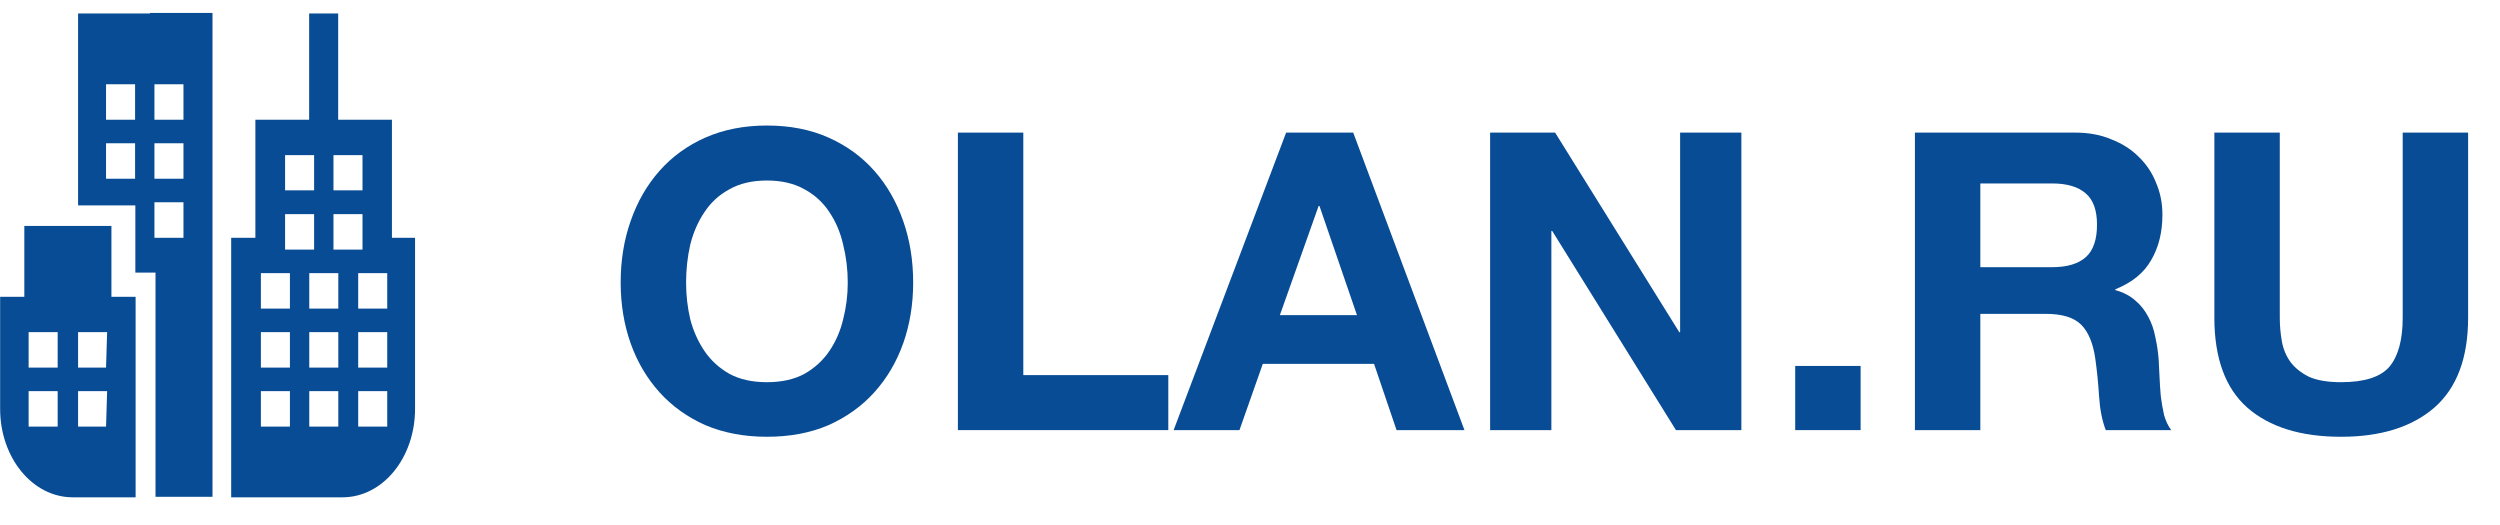
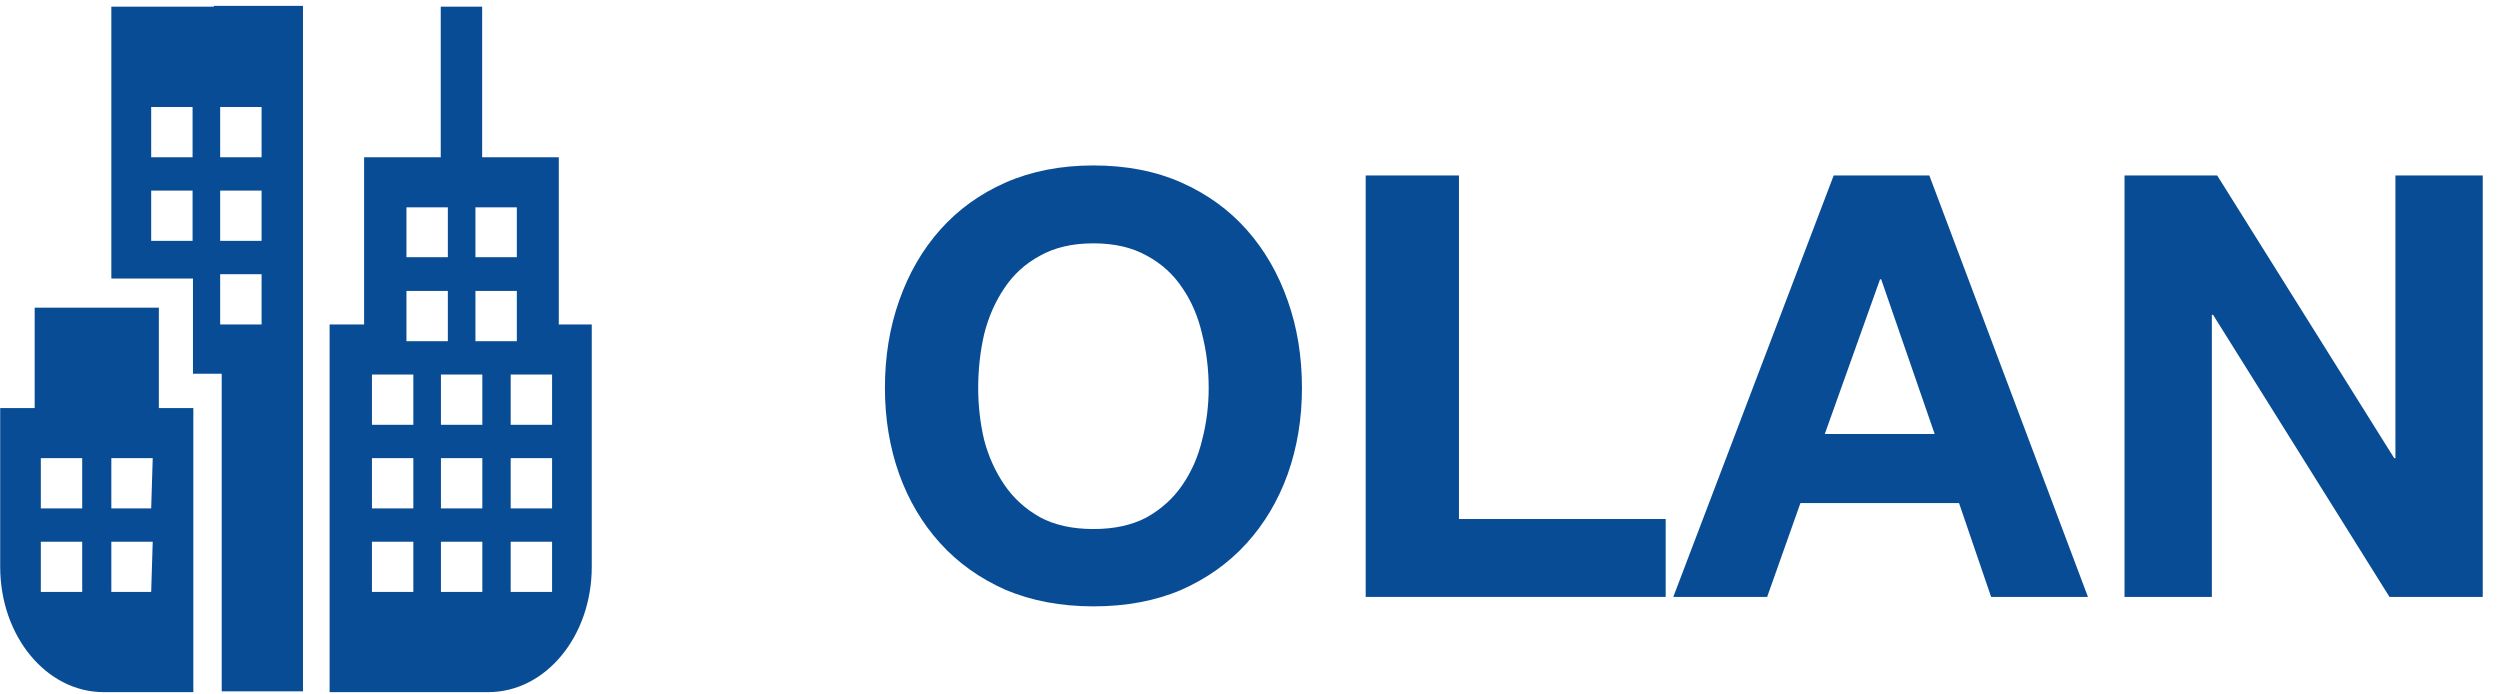
- <svg xmlns="http://www.w3.org/2000/svg" width="186" height="39" viewBox="0 0 186 39" fill="none">
-   <path d="M29.16 17.69V8.91H25.16V1H23V8.91H19V17.69H17.2V37H25.48C28.48 37 30.88 34.06 30.88 30.42V17.69H29.16ZM24.81 11.54H26.97V14.16H24.81V11.54ZM21.21 11.54H23.37V14.16H21.21V11.54ZM21.21 15.93H23.37V18.57H21.21V15.93ZM21.57 31.74H19.41V29.1H21.57V31.74ZM21.57 27.35H19.41V24.71H21.57V27.35ZM21.57 22.96H19.41V20.32H21.57V22.96ZM25.17 31.74H23.01V29.1H25.17V31.74ZM25.17 27.35H23.01V24.71H25.17V27.35ZM25.17 22.96H23.01V20.32H25.17V22.96ZM24.81 18.57V15.93H26.97V18.57H24.81ZM28.81 31.74H26.65V29.1H28.81V31.74ZM28.81 27.35H26.65V24.71H28.81V27.35ZM28.81 22.96H26.65V20.32H28.81V22.96ZM8.29 16.81H1.81V22.08H0.01V30.42C0.01 34.06 2.42 37 5.41 37H10.09V22.08H8.29V16.81ZM4.29 31.74H2.13V29.1H4.29V31.74ZM4.29 27.35H2.13V24.71H4.29V27.35ZM7.89 31.74H5.81V29.1H7.97L7.89 31.74ZM7.89 27.35H5.81V24.71H7.97L7.89 27.35ZM11.16 1H5.81V15.28H10.07V20.28H11.57V36.96H15.81V0.96H11.16V1ZM10.05 13.3H7.89V10.66H10.05V13.3ZM10.05 8.91H7.89V6.27H10.05V8.91ZM13.65 17.69H11.49V15.05H13.65V17.69ZM13.65 13.3H11.49V10.66H13.65V13.3ZM13.65 8.91H11.49V6.27H13.65V8.91Z" fill="#084C95" />
-   <path d="M51.045 21.026C51.045 20.055 51.148 19.114 51.355 18.205C51.582 17.296 51.934 16.489 52.409 15.787C52.884 15.063 53.504 14.495 54.269 14.082C55.034 13.648 55.964 13.431 57.059 13.431C58.154 13.431 59.084 13.648 59.849 14.082C60.614 14.495 61.234 15.063 61.709 15.787C62.184 16.489 62.525 17.296 62.732 18.205C62.959 19.114 63.073 20.055 63.073 21.026C63.073 21.956 62.959 22.865 62.732 23.754C62.525 24.622 62.184 25.407 61.709 26.11C61.234 26.812 60.614 27.381 59.849 27.815C59.084 28.228 58.154 28.435 57.059 28.435C55.964 28.435 55.034 28.228 54.269 27.815C53.504 27.381 52.884 26.812 52.409 26.11C51.934 25.407 51.582 24.622 51.355 23.754C51.148 22.865 51.045 21.956 51.045 21.026ZM46.178 21.026C46.178 22.638 46.426 24.146 46.922 25.552C47.418 26.936 48.131 28.145 49.061 29.179C49.991 30.212 51.128 31.029 52.471 31.628C53.835 32.206 55.364 32.496 57.059 32.496C58.774 32.496 60.304 32.206 61.647 31.628C62.99 31.029 64.127 30.212 65.057 29.179C65.987 28.145 66.7 26.936 67.196 25.552C67.692 24.146 67.94 22.638 67.94 21.026C67.94 19.372 67.692 17.843 67.196 16.438C66.7 15.012 65.987 13.772 65.057 12.718C64.127 11.664 62.99 10.837 61.647 10.238C60.304 9.639 58.774 9.339 57.059 9.339C55.364 9.339 53.835 9.639 52.471 10.238C51.128 10.837 49.991 11.664 49.061 12.718C48.131 13.772 47.418 15.012 46.922 16.438C46.426 17.843 46.178 19.372 46.178 21.026Z" fill="#084C95" />
-   <path d="M71.267 9.866V32H86.922V27.908H76.134V9.866H71.267Z" fill="#084C95" />
-   <path d="M95.223 23.444L98.106 15.322H98.168L100.958 23.444H95.223ZM95.688 9.866L87.318 32H92.216L93.952 27.071H102.229L103.903 32H108.956L100.679 9.866H95.688Z" fill="#084C95" />
-   <path d="M110.865 9.866V32H115.422V17.182H115.484L124.691 32H129.558V9.866H125.001V24.715H124.939L115.701 9.866H110.865Z" fill="#084C95" />
-   <path d="M133.563 27.226V32H138.43V27.226H133.563Z" fill="#084C95" />
-   <path d="M147.337 19.879V13.648H152.669C153.785 13.648 154.622 13.896 155.18 14.392C155.738 14.867 156.017 15.642 156.017 16.717C156.017 17.833 155.738 18.639 155.18 19.135C154.622 19.631 153.785 19.879 152.669 19.879H147.337ZM142.47 9.866V32H147.337V23.351H152.204C153.423 23.351 154.302 23.619 154.839 24.157C155.376 24.694 155.728 25.541 155.893 26.699C156.017 27.587 156.11 28.517 156.172 29.489C156.234 30.46 156.399 31.297 156.668 32H161.535C161.308 31.69 161.132 31.318 161.008 30.884C160.905 30.429 160.822 29.954 160.76 29.458C160.719 28.962 160.688 28.476 160.667 28.001C160.646 27.526 160.626 27.112 160.605 26.761C160.564 26.203 160.481 25.645 160.357 25.087C160.254 24.529 160.078 24.023 159.83 23.568C159.582 23.093 159.262 22.689 158.869 22.359C158.476 22.008 157.98 21.749 157.381 21.584V21.522C158.621 21.026 159.51 20.302 160.047 19.352C160.605 18.401 160.884 17.275 160.884 15.973C160.884 15.126 160.729 14.34 160.419 13.617C160.13 12.873 159.696 12.222 159.117 11.664C158.559 11.106 157.877 10.672 157.071 10.362C156.286 10.031 155.397 9.866 154.405 9.866H142.47Z" fill="#084C95" />
-   <path d="M183.628 23.63V9.866H178.761V23.63C178.761 25.283 178.43 26.503 177.769 27.288C177.108 28.052 175.909 28.435 174.173 28.435C173.181 28.435 172.385 28.3 171.786 28.032C171.207 27.742 170.753 27.381 170.422 26.947C170.091 26.492 169.874 25.976 169.771 25.397C169.668 24.818 169.616 24.229 169.616 23.63V9.866H164.749V23.63C164.749 26.647 165.565 28.879 167.198 30.326C168.851 31.773 171.176 32.496 174.173 32.496C177.128 32.496 179.443 31.773 181.117 30.326C182.791 28.858 183.628 26.627 183.628 23.63Z" fill="#084C95" />
+ <svg xmlns="http://www.w3.org/2000/svg" width="101" height="28" viewBox="0 0 101 28" fill="none">
+   <path d="M22.575 13.108V6.354H19.479V0.269H17.806V6.354H14.71V13.108H13.316V27.962H19.726C22.049 27.962 23.907 25.7 23.907 22.9V13.108H22.575ZM19.208 8.377H20.88V10.392H19.208V8.377ZM16.421 8.377H18.093V10.392H16.421V8.377ZM16.421 11.754H18.093V13.785H16.421V11.754ZM16.699 23.915H15.027V21.885H16.699V23.915ZM16.699 20.538H15.027V18.508H16.699V20.538ZM16.699 17.162H15.027V15.131H16.699V17.162ZM19.486 23.915H17.814V21.885H19.486V23.915ZM19.486 20.538H17.814V18.508H19.486V20.538ZM19.486 17.162H17.814V15.131H19.486V17.162ZM19.208 13.785V11.754H20.88V13.785H19.208ZM22.304 23.915H20.632V21.885H22.304V23.915ZM22.304 20.538H20.632V18.508H22.304V20.538ZM22.304 17.162H20.632V15.131H22.304V17.162ZM6.418 12.431H1.401V16.485H0.008V22.9C0.008 25.7 1.873 27.962 4.188 27.962H7.811V16.485H6.418V12.431ZM3.321 23.915H1.649V21.885H3.321V23.915ZM3.321 20.538H1.649V18.508H3.321V20.538ZM6.108 23.915H4.498V21.885H6.17L6.108 23.915ZM6.108 20.538H4.498V18.508H6.17L6.108 20.538ZM8.64 0.269H4.498V11.254H7.796V15.1H8.957V27.931H12.24V0.238H8.64V0.269ZM7.78 9.731H6.108V7.7H7.78V9.731ZM7.78 6.354H6.108V4.323H7.78V6.354ZM10.568 13.108H8.895V11.077H10.568V13.108ZM10.568 9.731H8.895V7.7H10.568V9.731ZM10.568 6.354H8.895V4.323H10.568V6.354Z" fill="#084C95" />
+   <path d="M39.519 15.674C39.519 14.927 39.599 14.203 39.759 13.504C39.935 12.804 40.207 12.184 40.575 11.644C40.943 11.087 41.423 10.65 42.015 10.332C42.607 9.998 43.327 9.831 44.175 9.831C45.023 9.831 45.743 9.998 46.335 10.332C46.927 10.65 47.407 11.087 47.775 11.644C48.143 12.184 48.407 12.804 48.567 13.504C48.743 14.203 48.831 14.927 48.831 15.674C48.831 16.389 48.743 17.089 48.567 17.772C48.407 18.44 48.143 19.044 47.775 19.584C47.407 20.125 46.927 20.562 46.335 20.896C45.743 21.214 45.023 21.373 44.175 21.373C43.327 21.373 42.607 21.214 42.015 20.896C41.423 20.562 40.943 20.125 40.575 19.584C40.207 19.044 39.935 18.44 39.759 17.772C39.599 17.089 39.519 16.389 39.519 15.674ZM35.751 15.674C35.751 16.914 35.943 18.074 36.327 19.155C36.711 20.22 37.263 21.15 37.983 21.945C38.703 22.74 39.583 23.368 40.623 23.829C41.679 24.274 42.863 24.497 44.175 24.497C45.503 24.497 46.687 24.274 47.727 23.829C48.767 23.368 49.647 22.74 50.367 21.945C51.087 21.15 51.639 20.22 52.023 19.155C52.407 18.074 52.599 16.914 52.599 15.674C52.599 14.402 52.407 13.226 52.023 12.145C51.639 11.048 51.087 10.094 50.367 9.283C49.647 8.472 48.767 7.836 47.727 7.375C46.687 6.914 45.503 6.684 44.175 6.684C42.863 6.684 41.679 6.914 40.623 7.375C39.583 7.836 38.703 8.472 37.983 9.283C37.263 10.094 36.711 11.048 36.327 12.145C35.943 13.226 35.751 14.402 35.751 15.674Z" fill="#084C95" />
+   <path d="M55.174 7.089V24.115H67.294V20.968H58.942V7.089H55.174Z" fill="#084C95" />
+   <path d="M73.721 17.534L75.953 11.286H76.001L78.161 17.534H73.721ZM74.081 7.089L67.601 24.115H71.393L72.737 20.324H79.145L80.441 24.115H84.353L77.945 7.089H74.081Z" fill="#084C95" />
+   <path d="M85.831 7.089V24.115H89.359V12.717H89.407L96.535 24.115H100.303V7.089H96.775V18.512H96.727L89.575 7.089H85.831Z" fill="#084C95" />
</svg>
